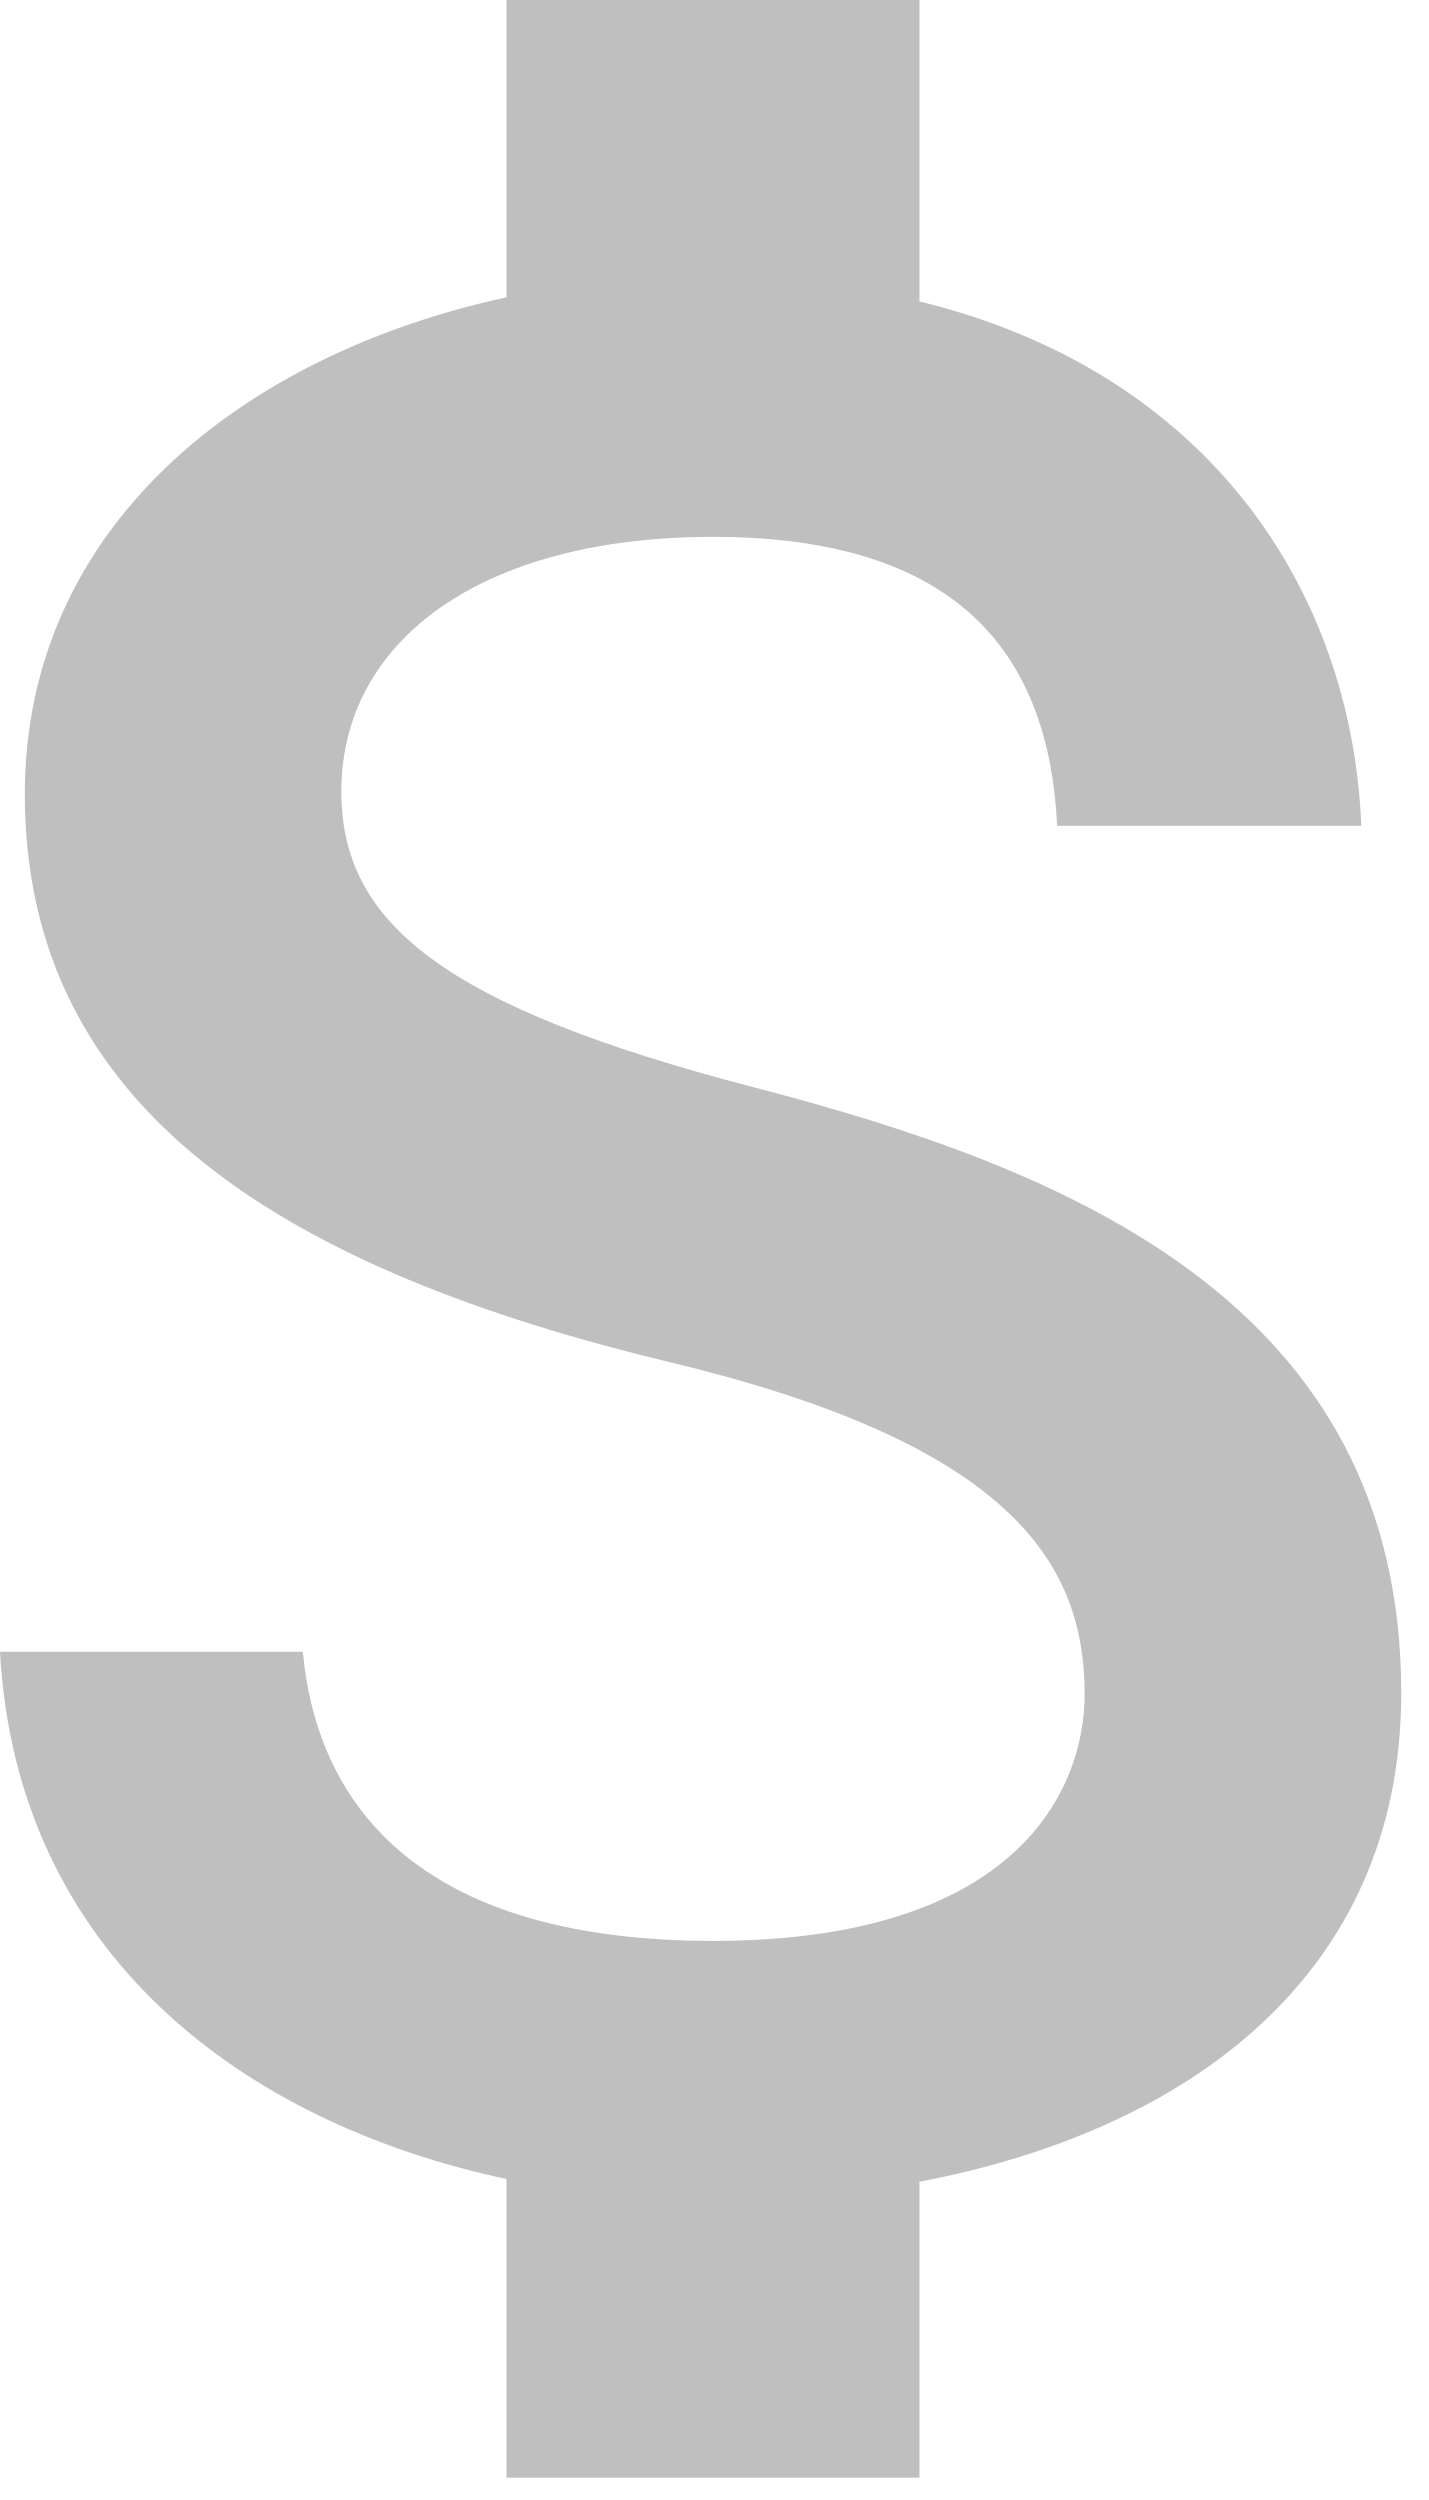
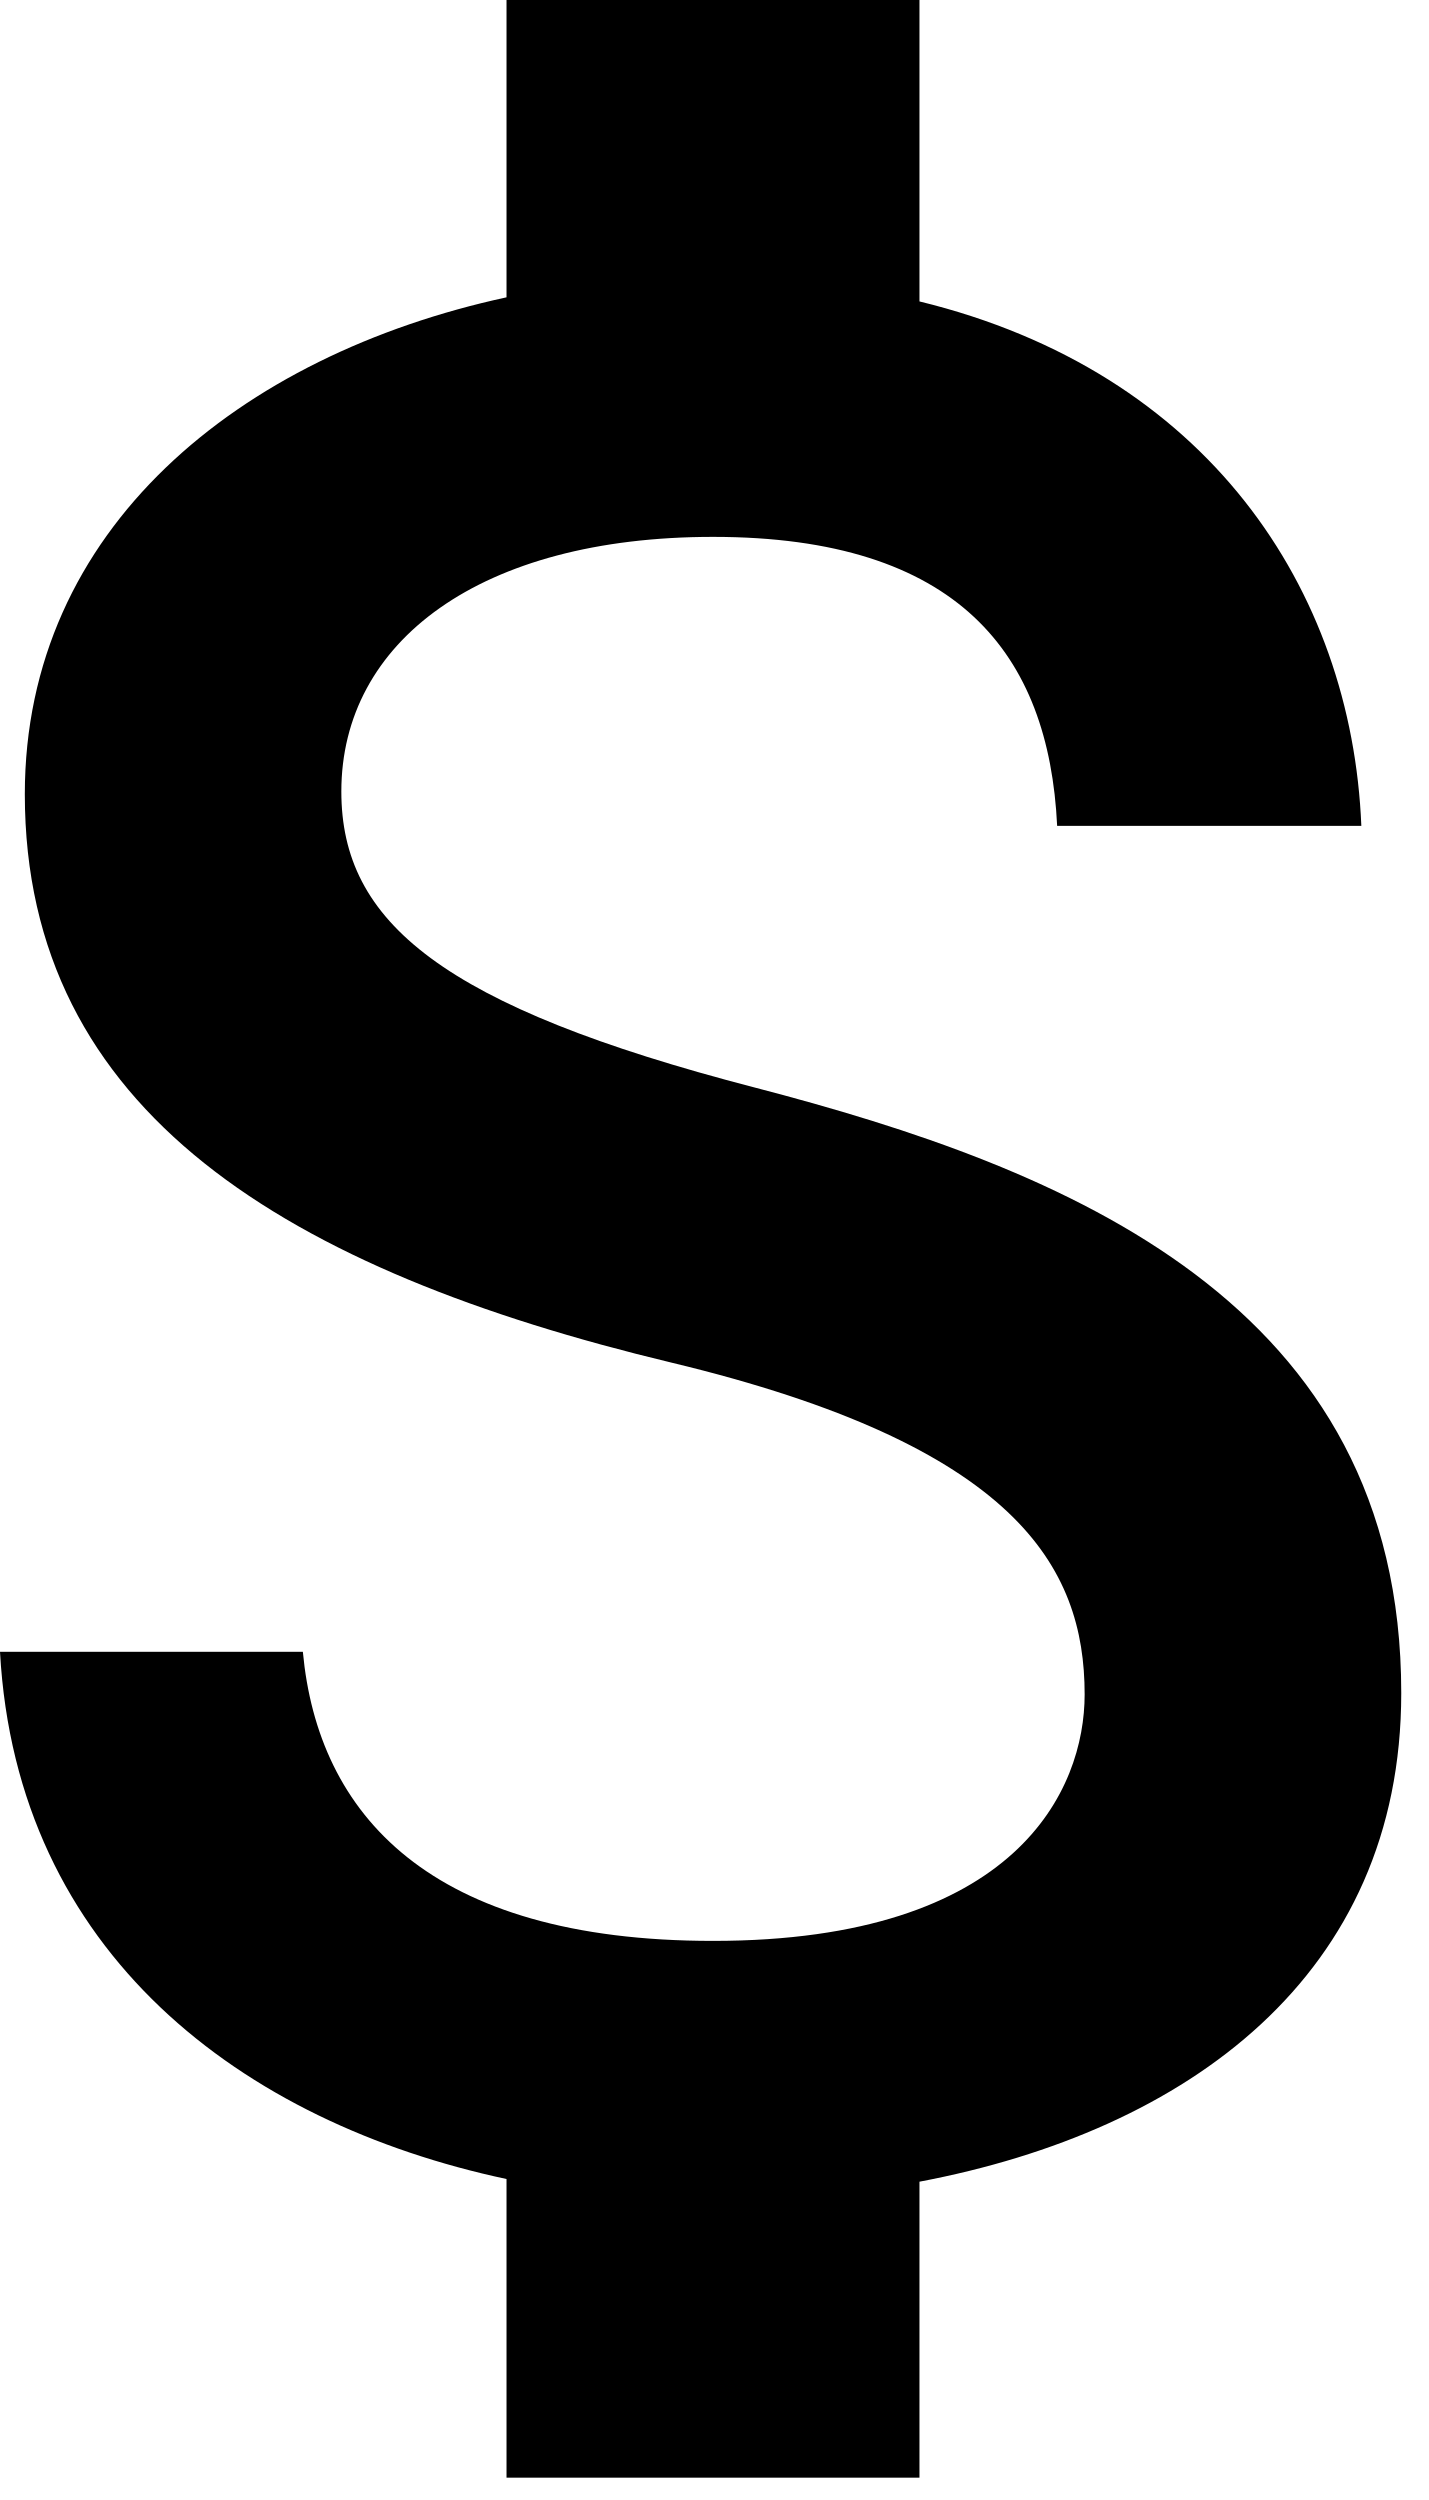
- <svg xmlns="http://www.w3.org/2000/svg" width="16" height="28" viewBox="0 0 16 28" fill="none">
-   <path d="M8.448 12.179C4.949 11.27 3.823 10.329 3.823 8.865C3.823 7.184 5.38 6.013 7.986 6.013C10.73 6.013 11.748 7.323 11.84 9.25H15.247C15.139 6.598 13.52 4.162 10.298 3.376V0H5.673V3.33C2.683 3.978 0.278 5.92 0.278 8.895C0.278 12.457 3.222 14.23 7.523 15.262C11.377 16.188 12.148 17.544 12.148 18.978C12.148 20.042 11.393 21.738 7.986 21.738C4.81 21.738 3.561 20.319 3.392 18.5H0C0.185 21.876 2.713 23.773 5.673 24.405V27.75H10.298V24.435C13.305 23.865 15.694 22.123 15.694 18.962C15.694 14.584 11.948 13.089 8.448 12.179Z" fill="#BFBFBF" />
+ <svg xmlns="http://www.w3.org/2000/svg" width="16" height="28" viewBox="0 0 16 28" fill="currentColor">
+   <path d="M8.448 12.179C4.949 11.27 3.823 10.329 3.823 8.865C3.823 7.184 5.38 6.013 7.986 6.013C10.73 6.013 11.748 7.323 11.84 9.25H15.247C15.139 6.598 13.52 4.162 10.298 3.376V0H5.673V3.33C2.683 3.978 0.278 5.92 0.278 8.895C0.278 12.457 3.222 14.23 7.523 15.262C11.377 16.188 12.148 17.544 12.148 18.978C12.148 20.042 11.393 21.738 7.986 21.738C4.81 21.738 3.561 20.319 3.392 18.5H0C0.185 21.876 2.713 23.773 5.673 24.405V27.75H10.298V24.435C13.305 23.865 15.694 22.123 15.694 18.962C15.694 14.584 11.948 13.089 8.448 12.179Z" fill="currentColor" />
</svg>
